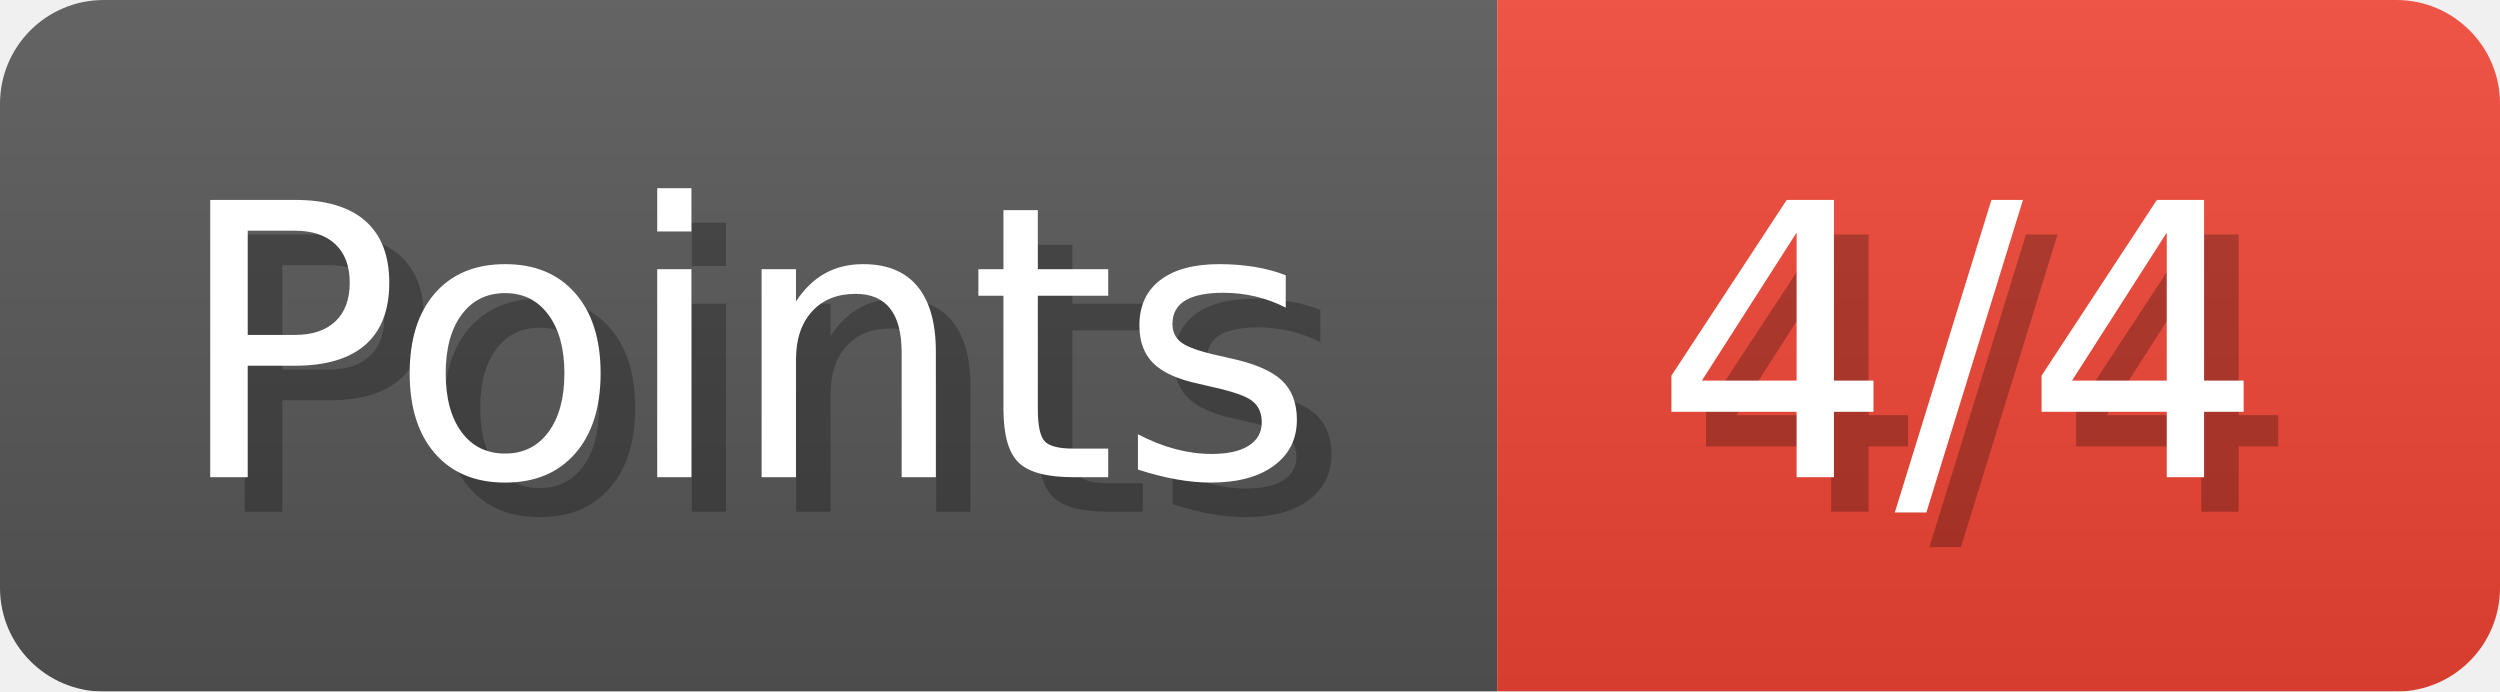
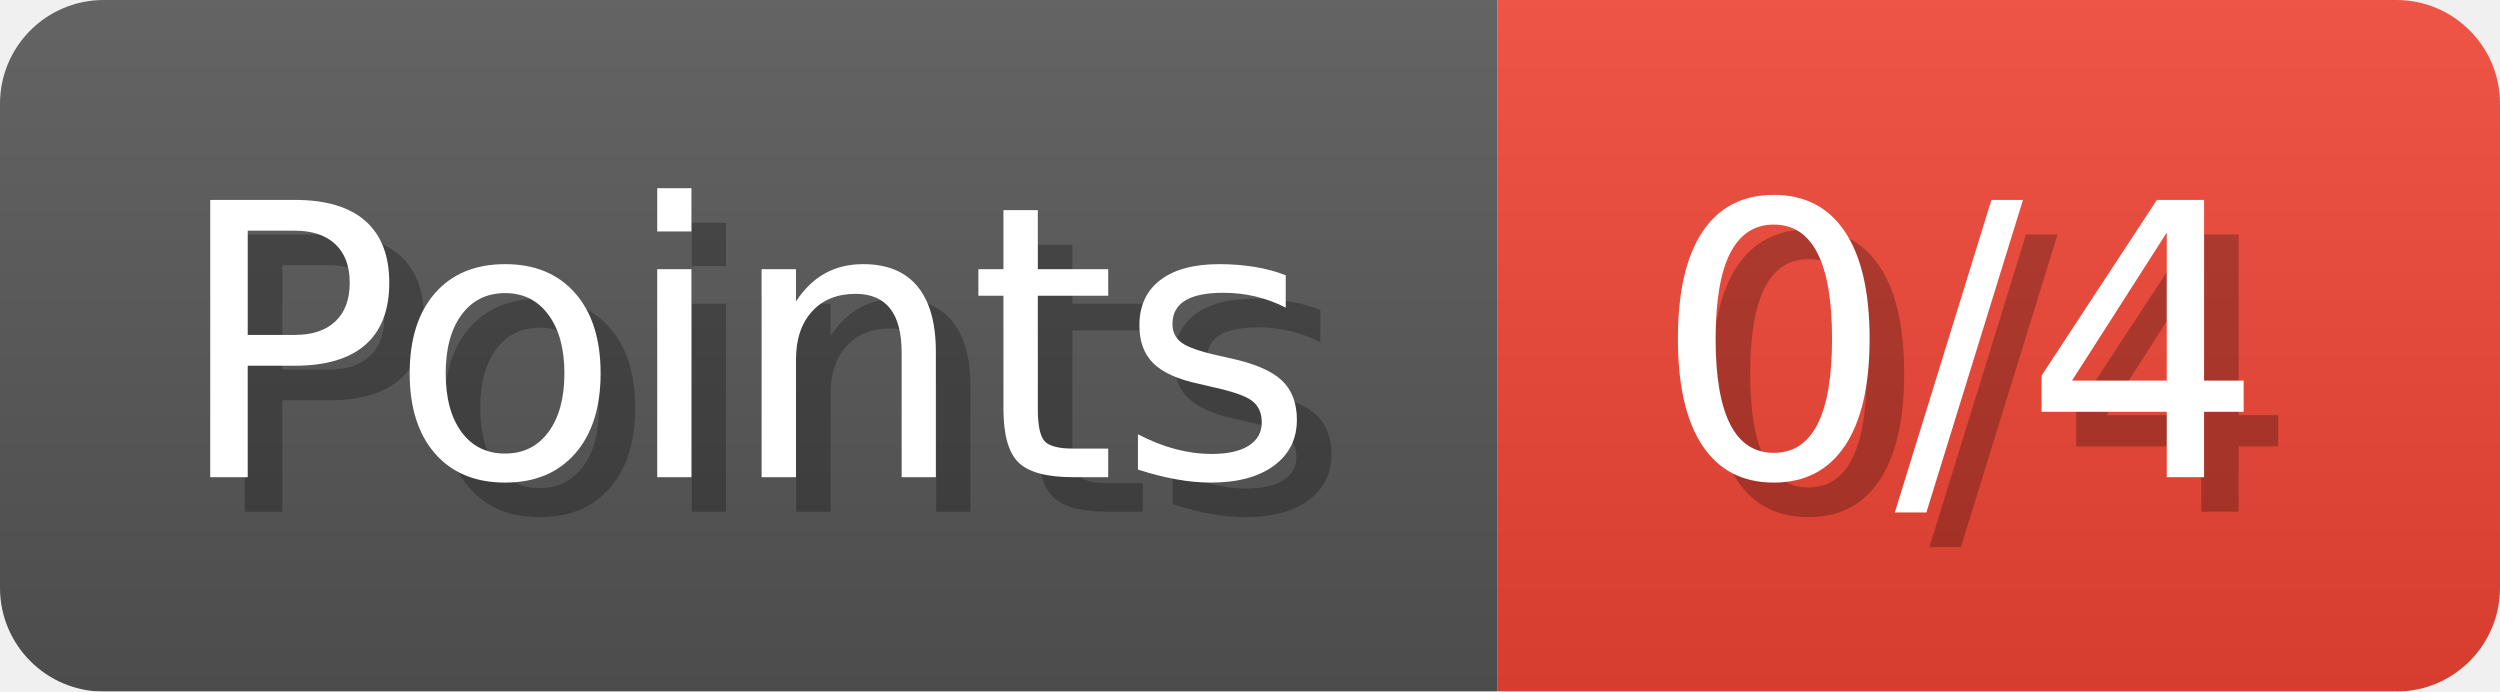
- <svg xmlns="http://www.w3.org/2000/svg" width="72.3" height="20" viewBox="0 0 723 200" role="img" aria-label="Points: 4/4">
+ <svg xmlns="http://www.w3.org/2000/svg" width="72.3" height="20" viewBox="0 0 723 200" role="img" aria-label="Points: 0/4">
  <linearGradient id="a" x2="0" y2="100%">
    <stop offset="0" stop-opacity=".1" stop-color="#EEE" />
    <stop offset="1" stop-opacity=".1" />
  </linearGradient>
  <mask id="m">
    <rect width="723" height="200" rx="30" fill="#FFF" />
  </mask>
  <g mask="url(#m)">
    <rect width="433" height="200" fill="#555" />
    <rect width="290" height="200" fill="#E43" x="433" />
    <rect width="723" height="200" fill="url(#a)" />
  </g>
  <g aria-hidden="true" fill="#fff" text-anchor="start" font-family="Verdana,DejaVu Sans,sans-serif" font-size="110">
    <text x="60" y="148" textLength="333" fill="#000" opacity="0.25">Points</text>
    <text x="50" y="138" textLength="333">Points</text>
-     <text x="488" y="148" textLength="190" fill="#000" opacity="0.25">4/4</text>
-     <text x="478" y="138" textLength="190">4/4</text>
+     <text x="488" y="148" textLength="190" fill="#000" opacity="0.25">0/4</text>
+     <text x="478" y="138" textLength="190">0/4</text>
  </g>
</svg>
